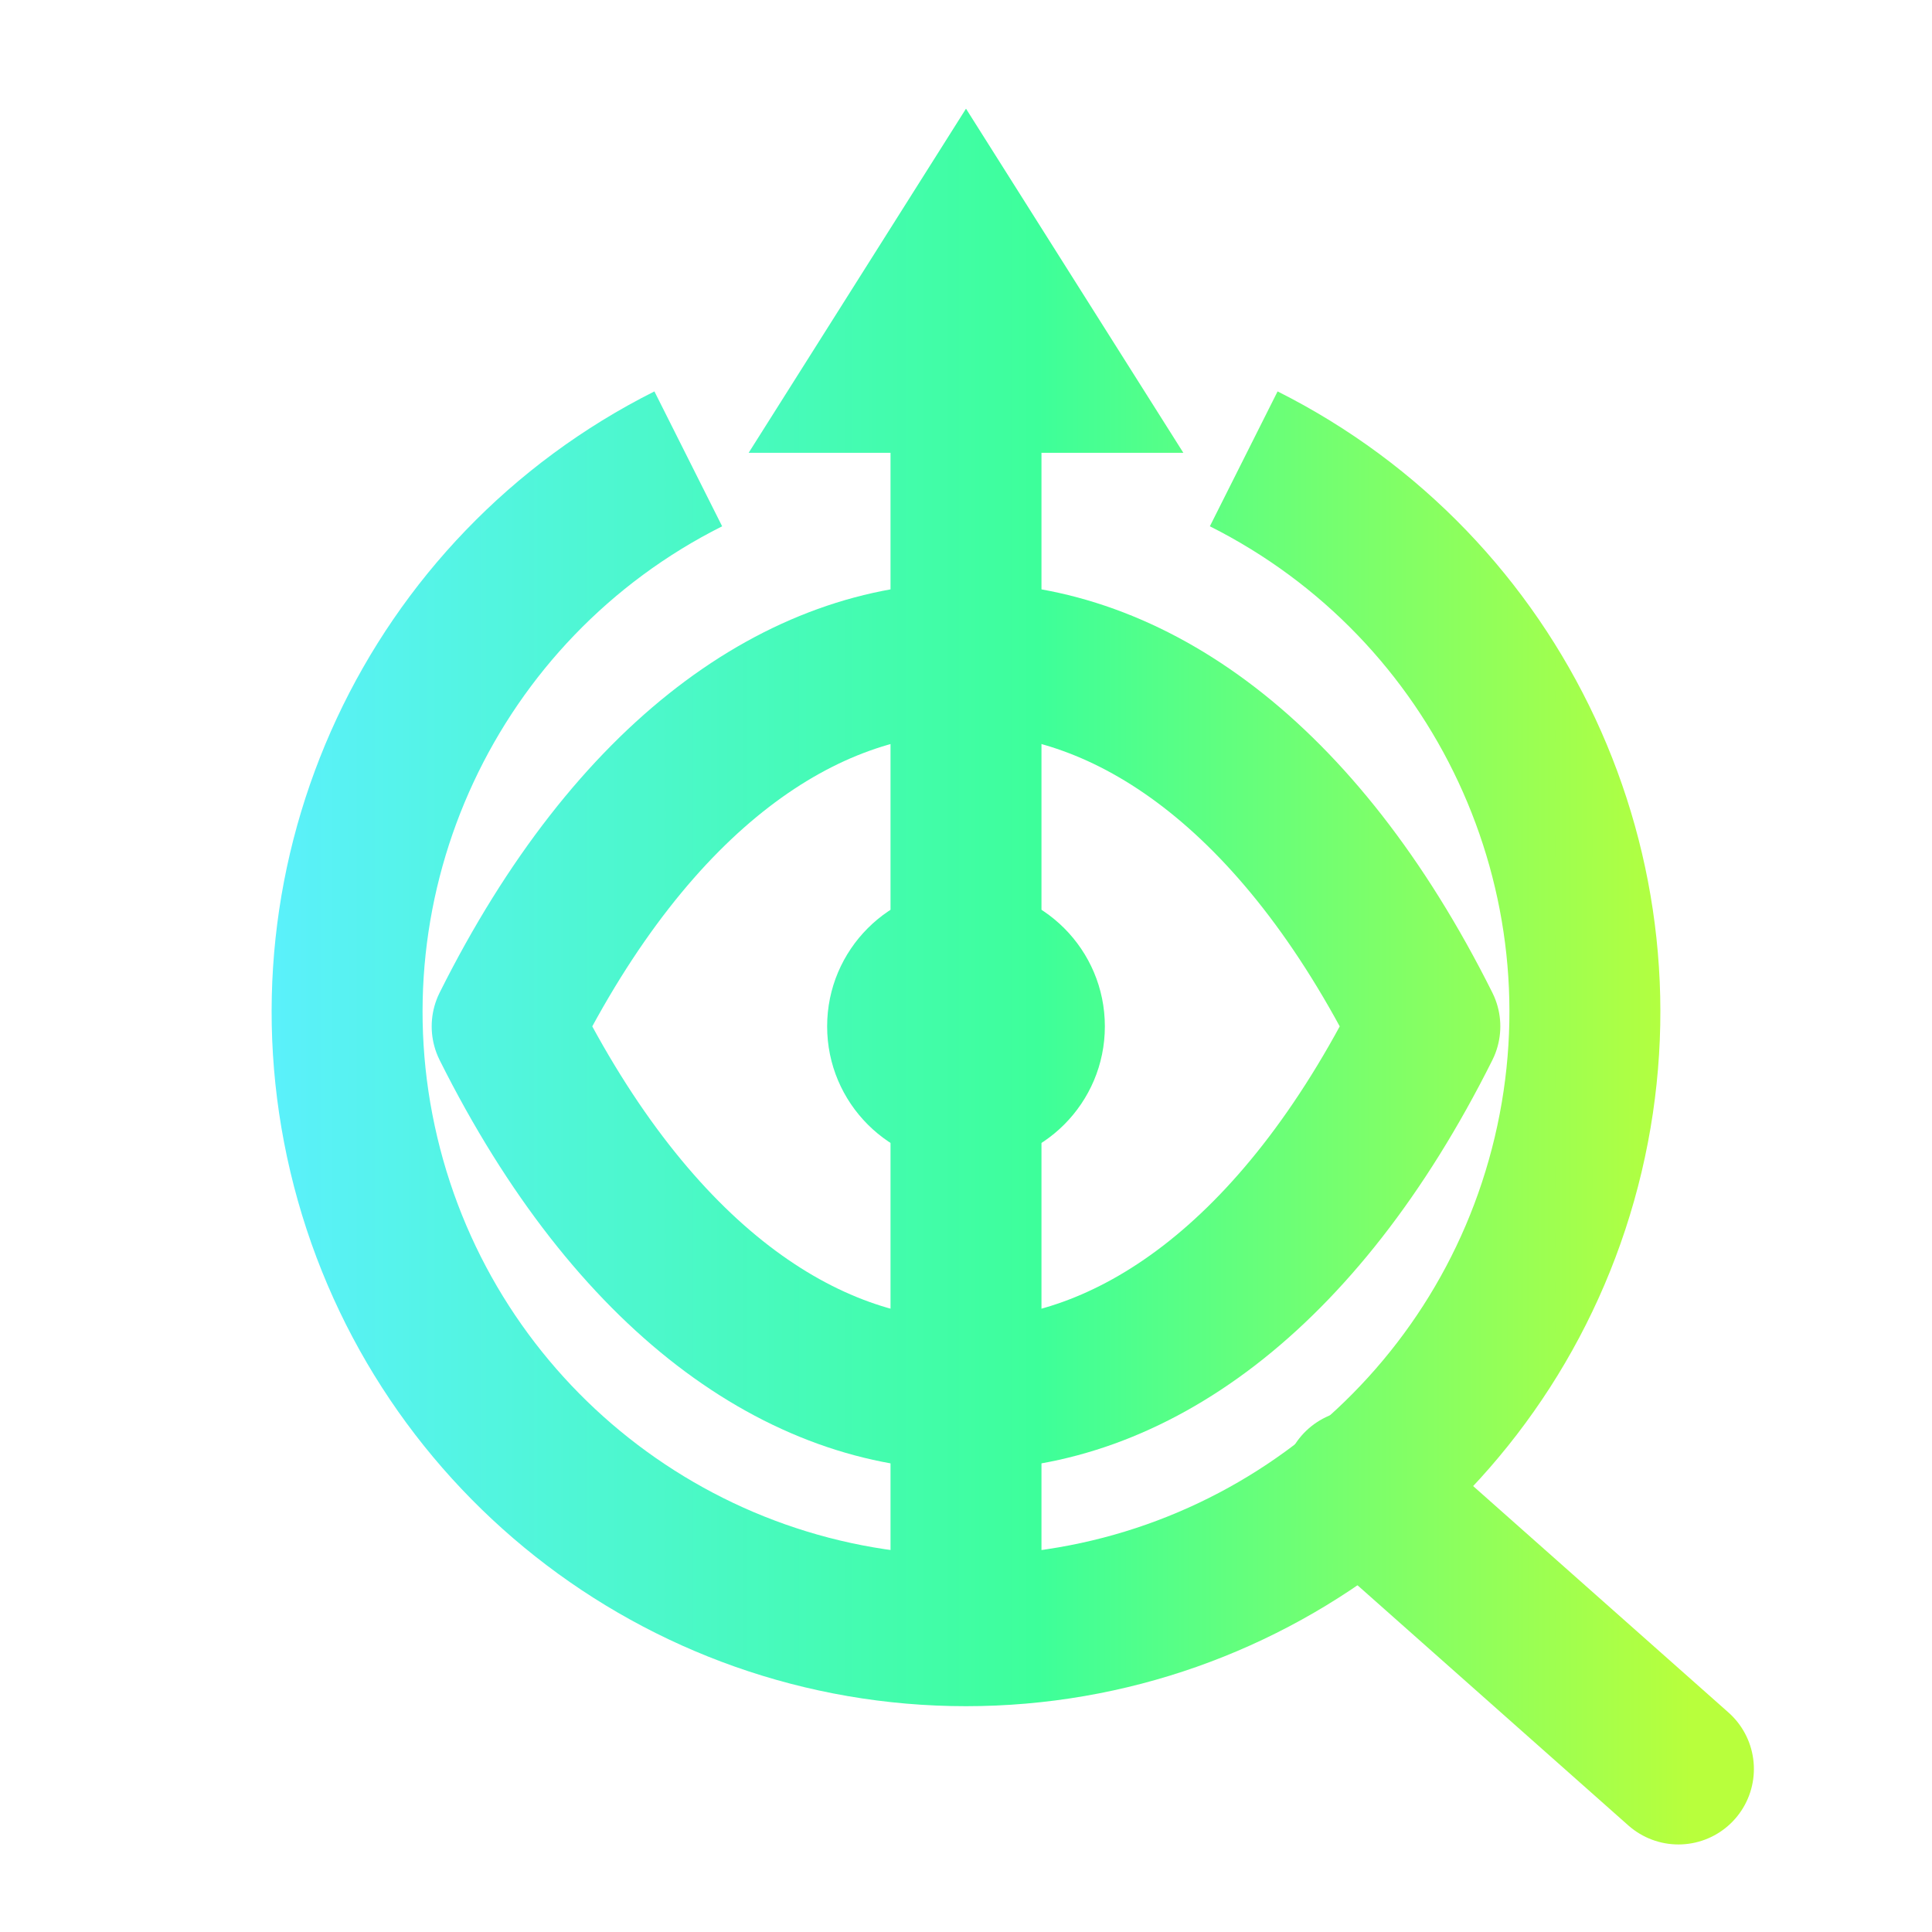
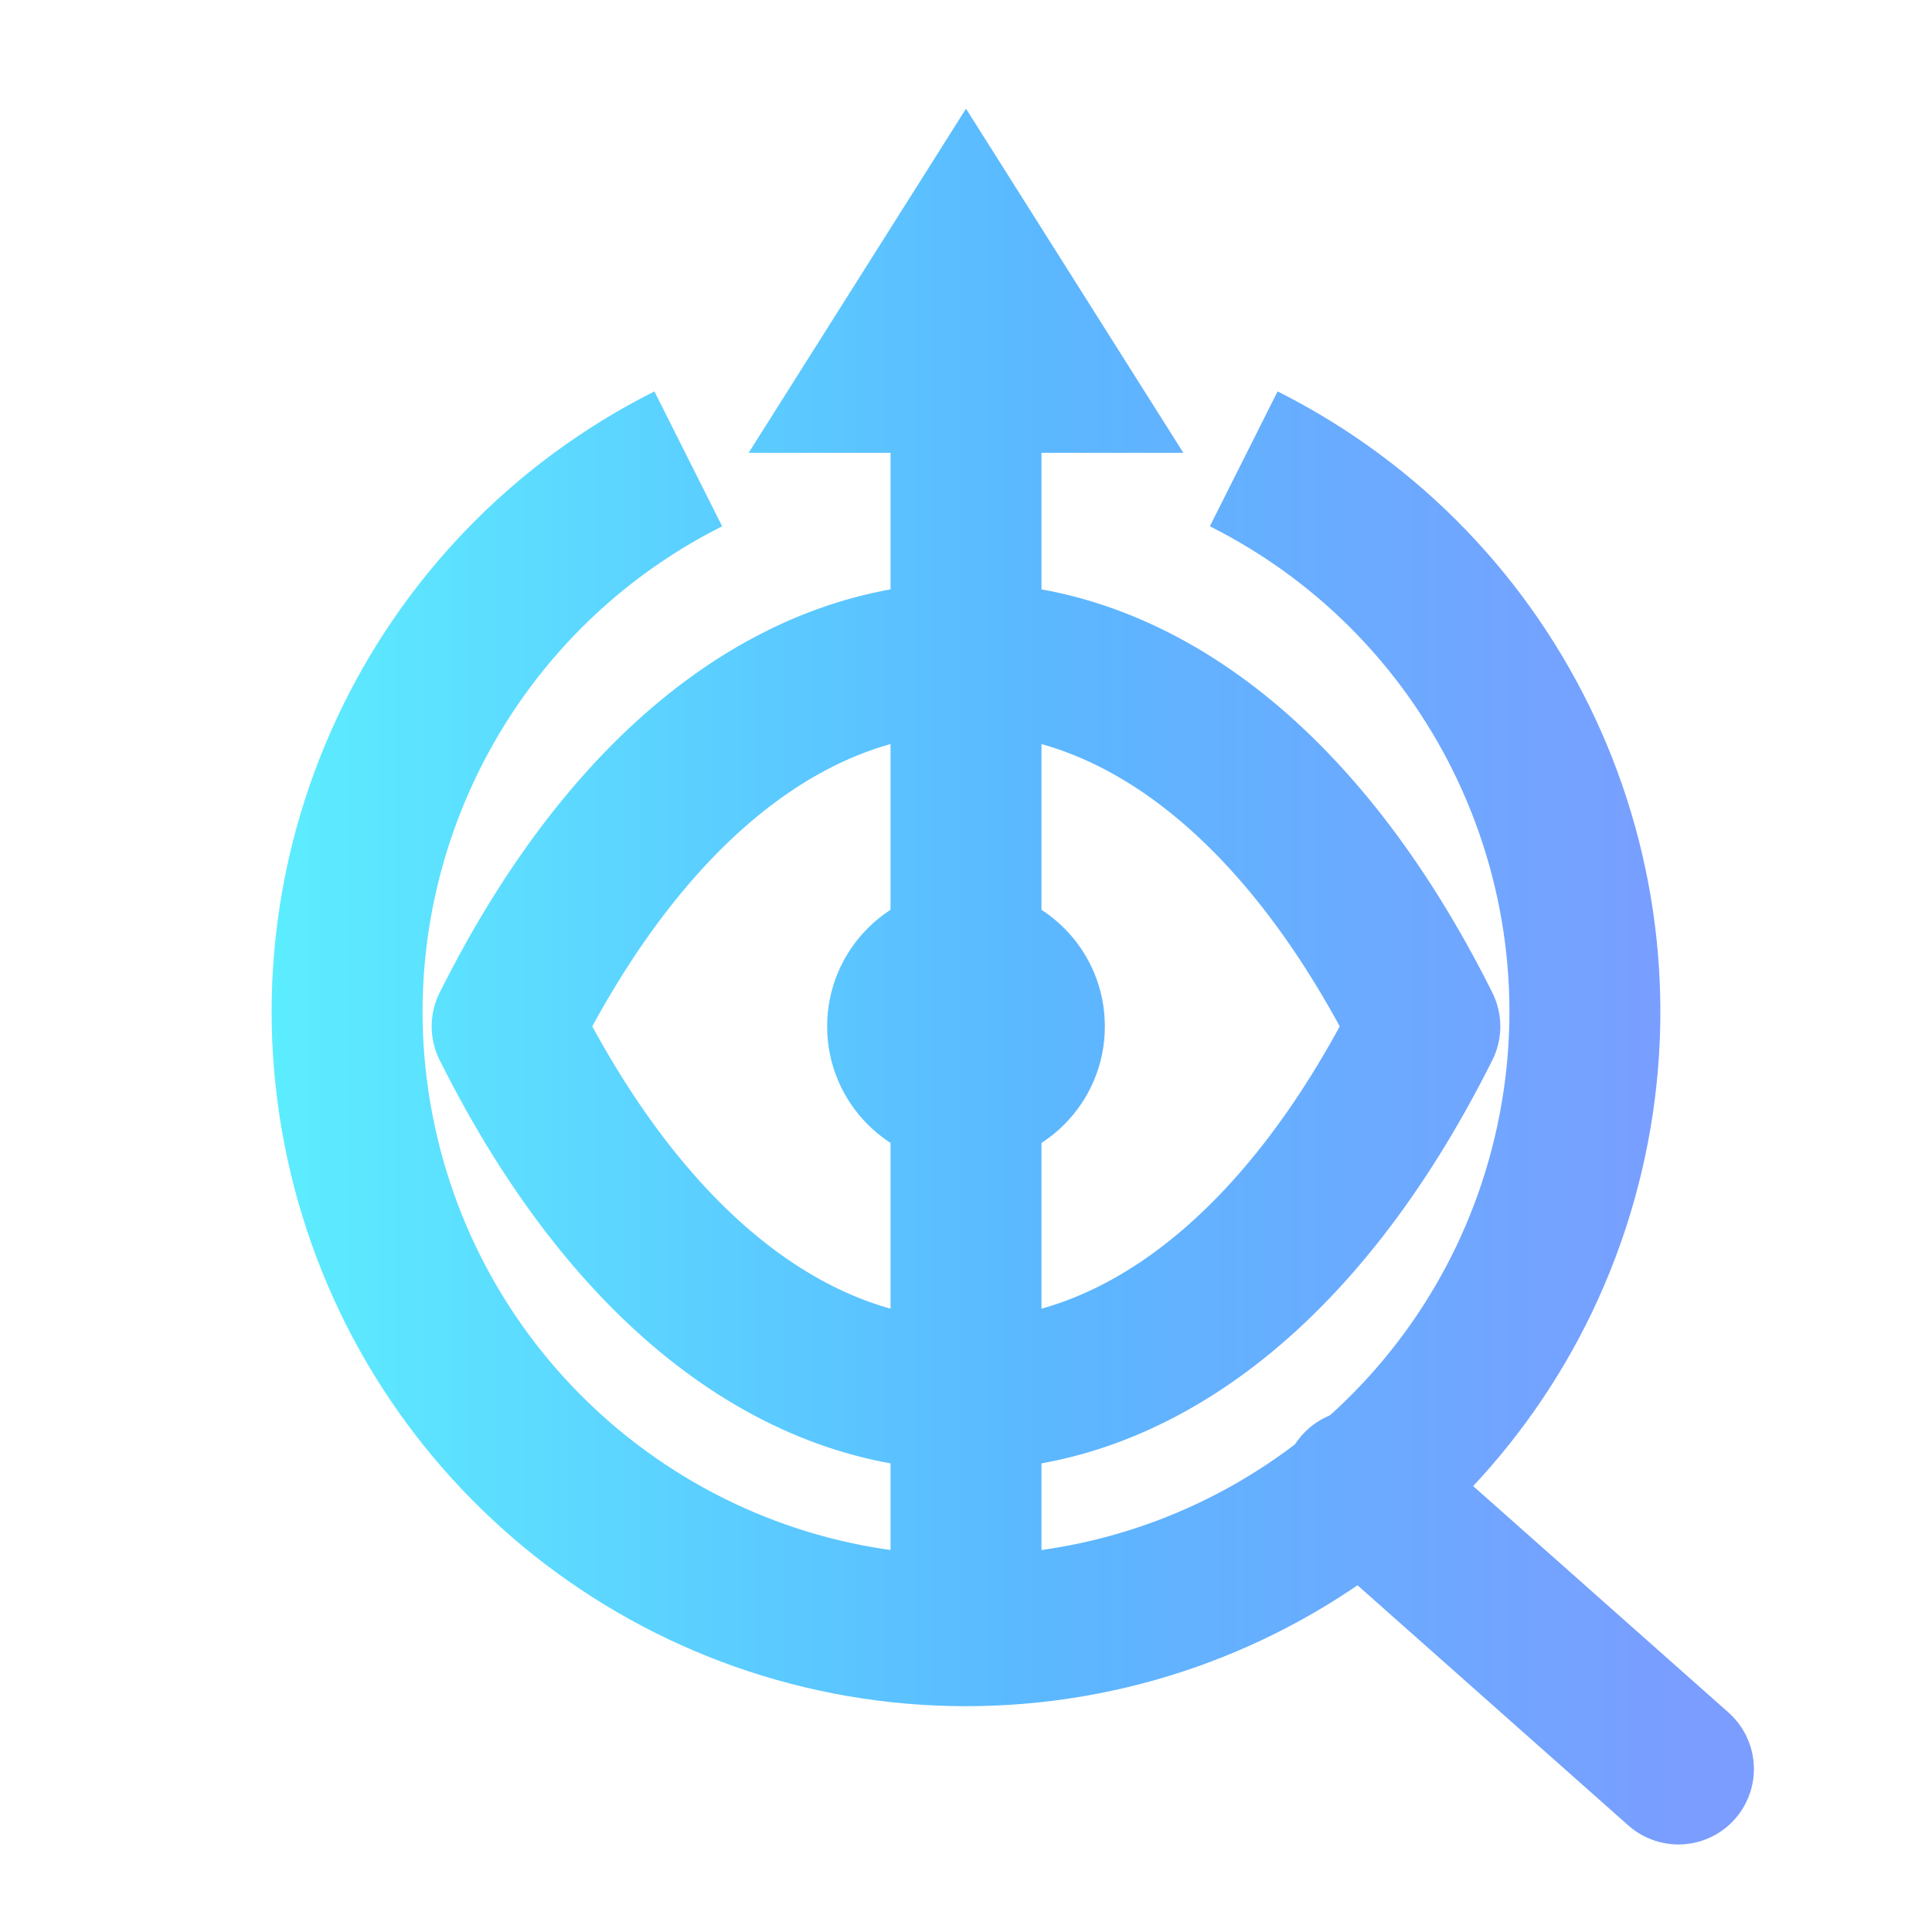
<svg xmlns="http://www.w3.org/2000/svg" viewBox="0 0 64 64" fill="none">
  <defs>
    <linearGradient id="g" x1="8" y1="32" x2="56" y2="32" gradientUnits="userSpaceOnUse">
-       <stop offset="0%" stop-color="#5cf0ff" />
-       <stop offset="55%" stop-color="#3dff9a" />
-       <stop offset="100%" stop-color="#b8ff3c" />
+       <stop offset="0%" stop-color="#5cefff" />
+       <stop offset="55%" stop-color="#5bb8ff" />
+       <stop offset="100%" stop-color="#7a9dff" />
    </linearGradient>
  </defs>
  <path d="M41.2 15.2A20.5 20.5 0 1 1 22.8 15.2" stroke="url(#g)" stroke-width="5" stroke-linecap="butt" />
  <path d="M45 49.2 55.6 58.6" stroke="url(#g)" stroke-width="5" stroke-linecap="round" />
  <path d="M16.8 34C21 25.6 26.6 21.8 32 21.8S43 25.6 47.2 34C43 42.4 37.4 46.2 32 46.2S21 42.4 16.8 34Z" stroke="url(#g)" stroke-width="5" stroke-linejoin="round" />
  <circle cx="32" cy="34" r="4.6" fill="url(#g)" />
  <path d="M32 54.5V12" stroke="url(#g)" stroke-width="5" stroke-linecap="butt" />
  <path d="M32 3.6 24.8 15h14.4L32 3.6Z" fill="url(#g)" />
</svg>
